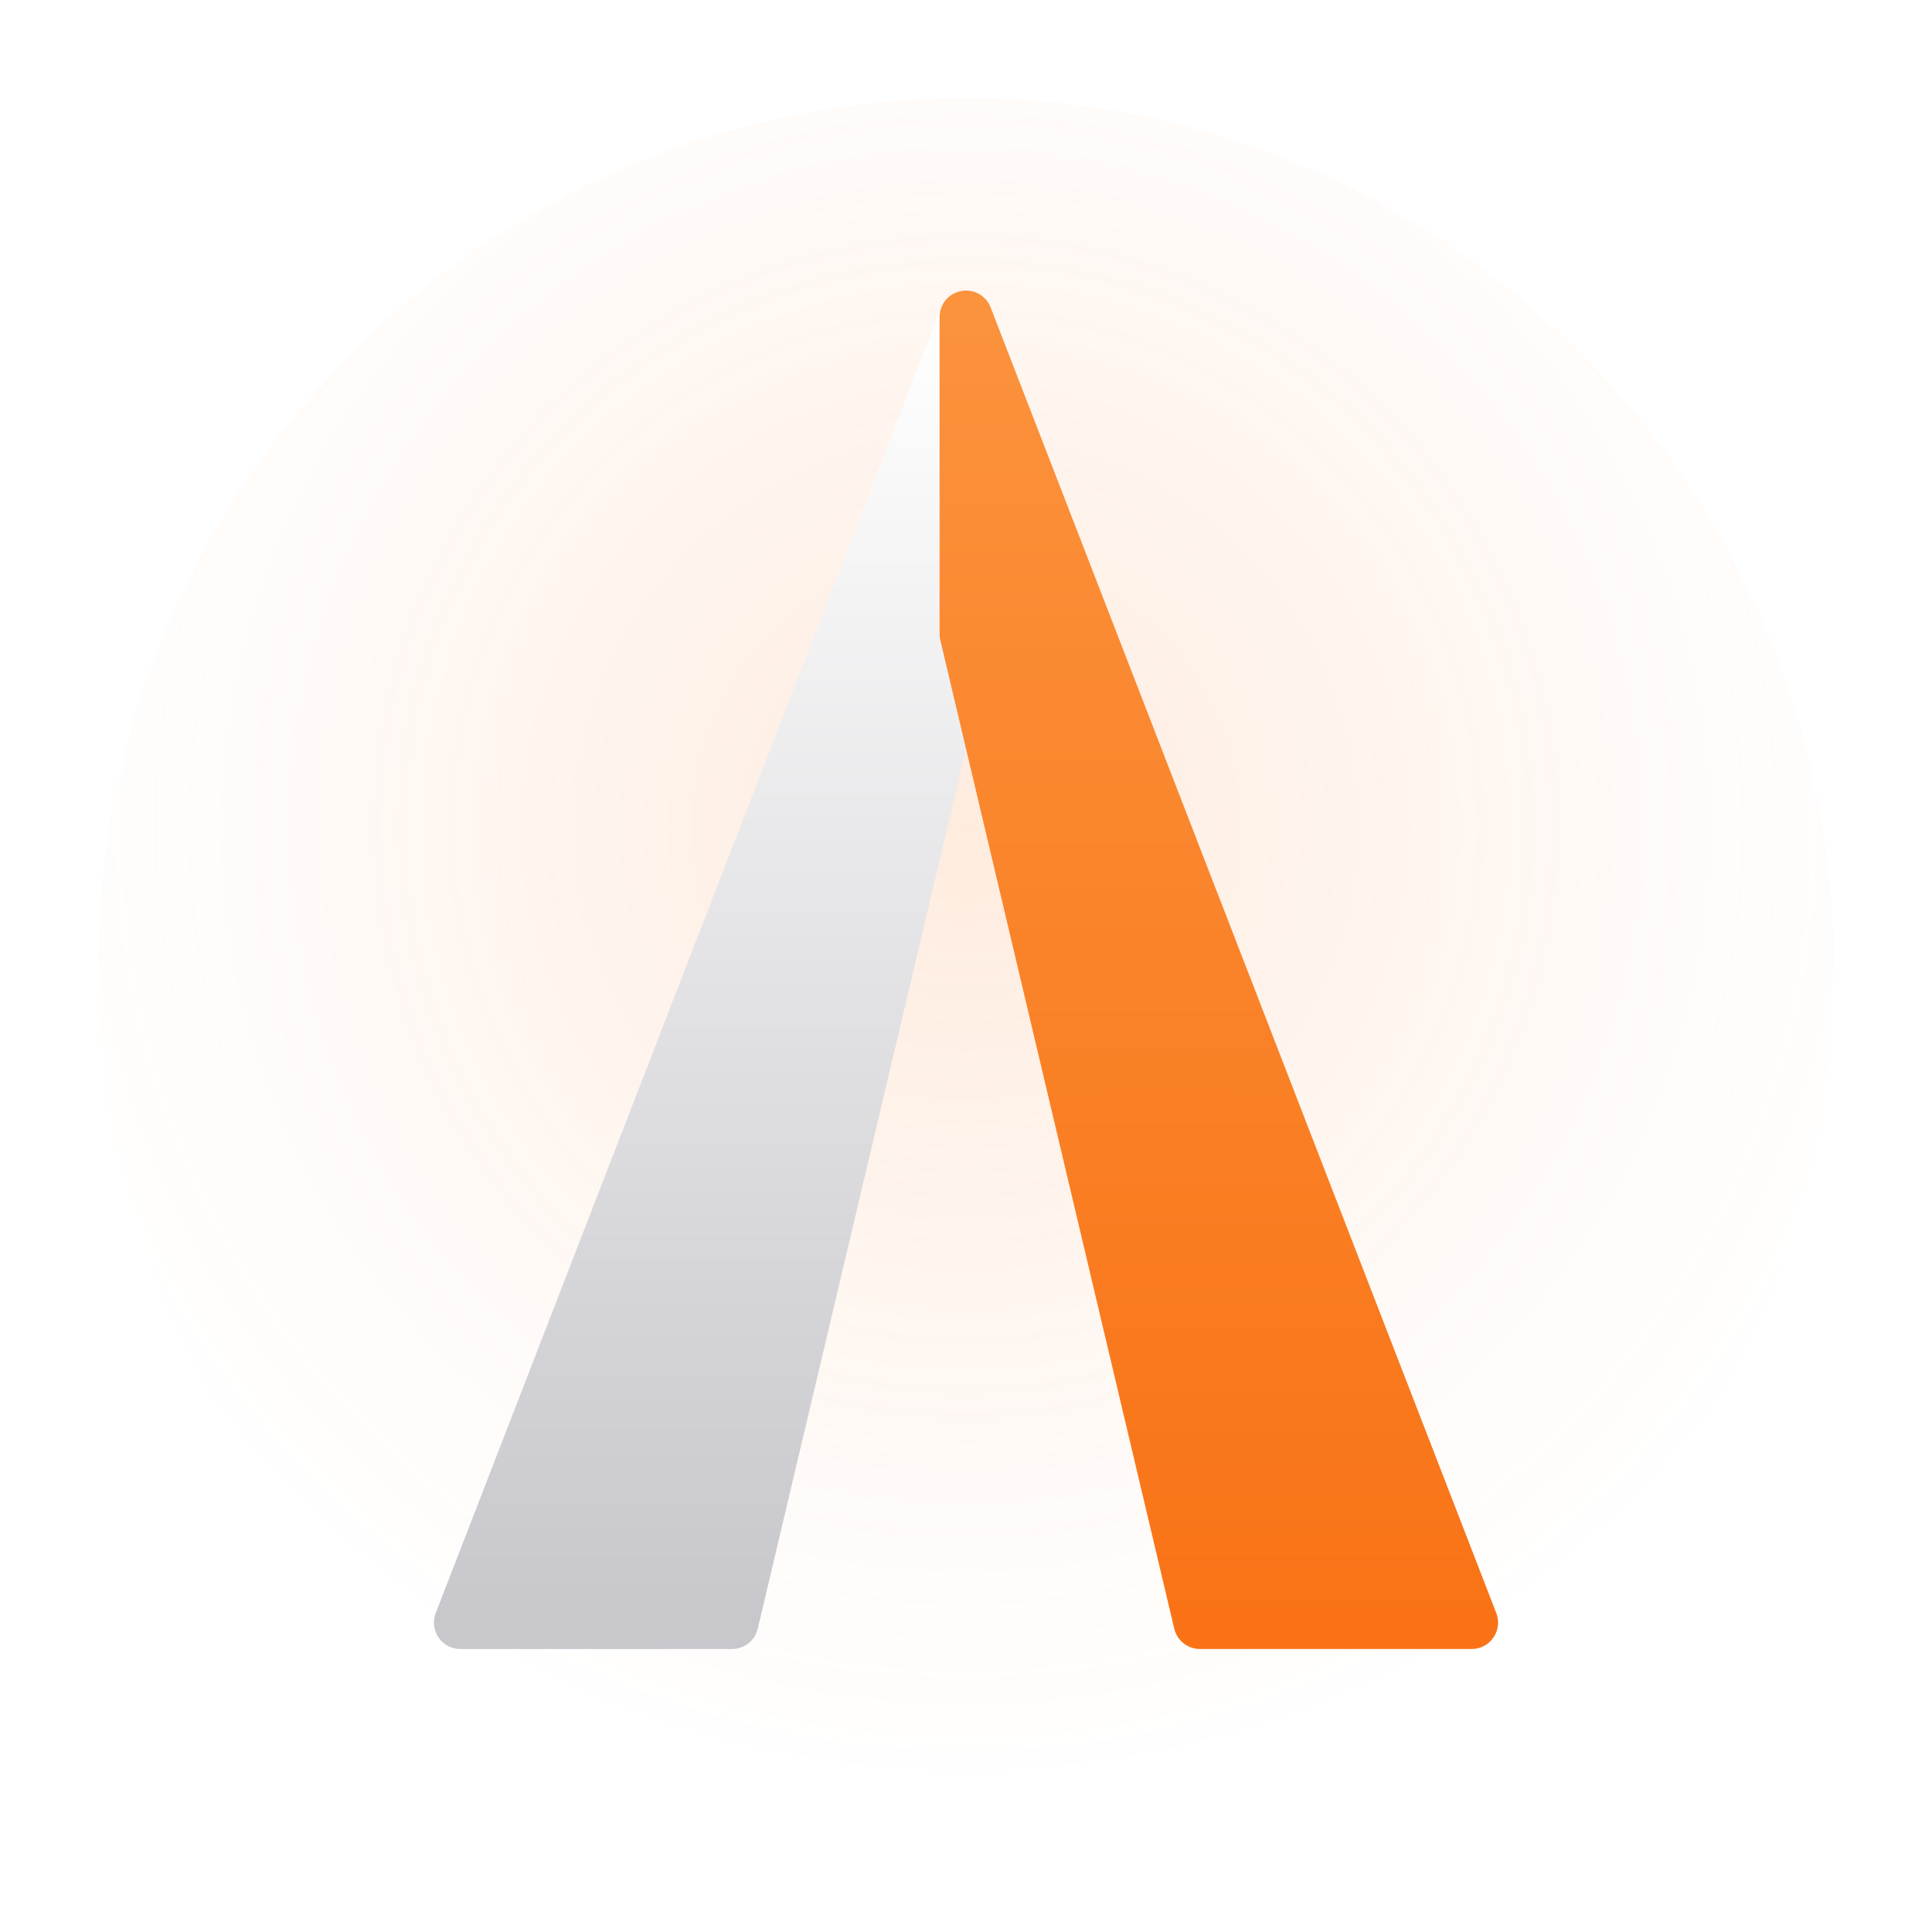
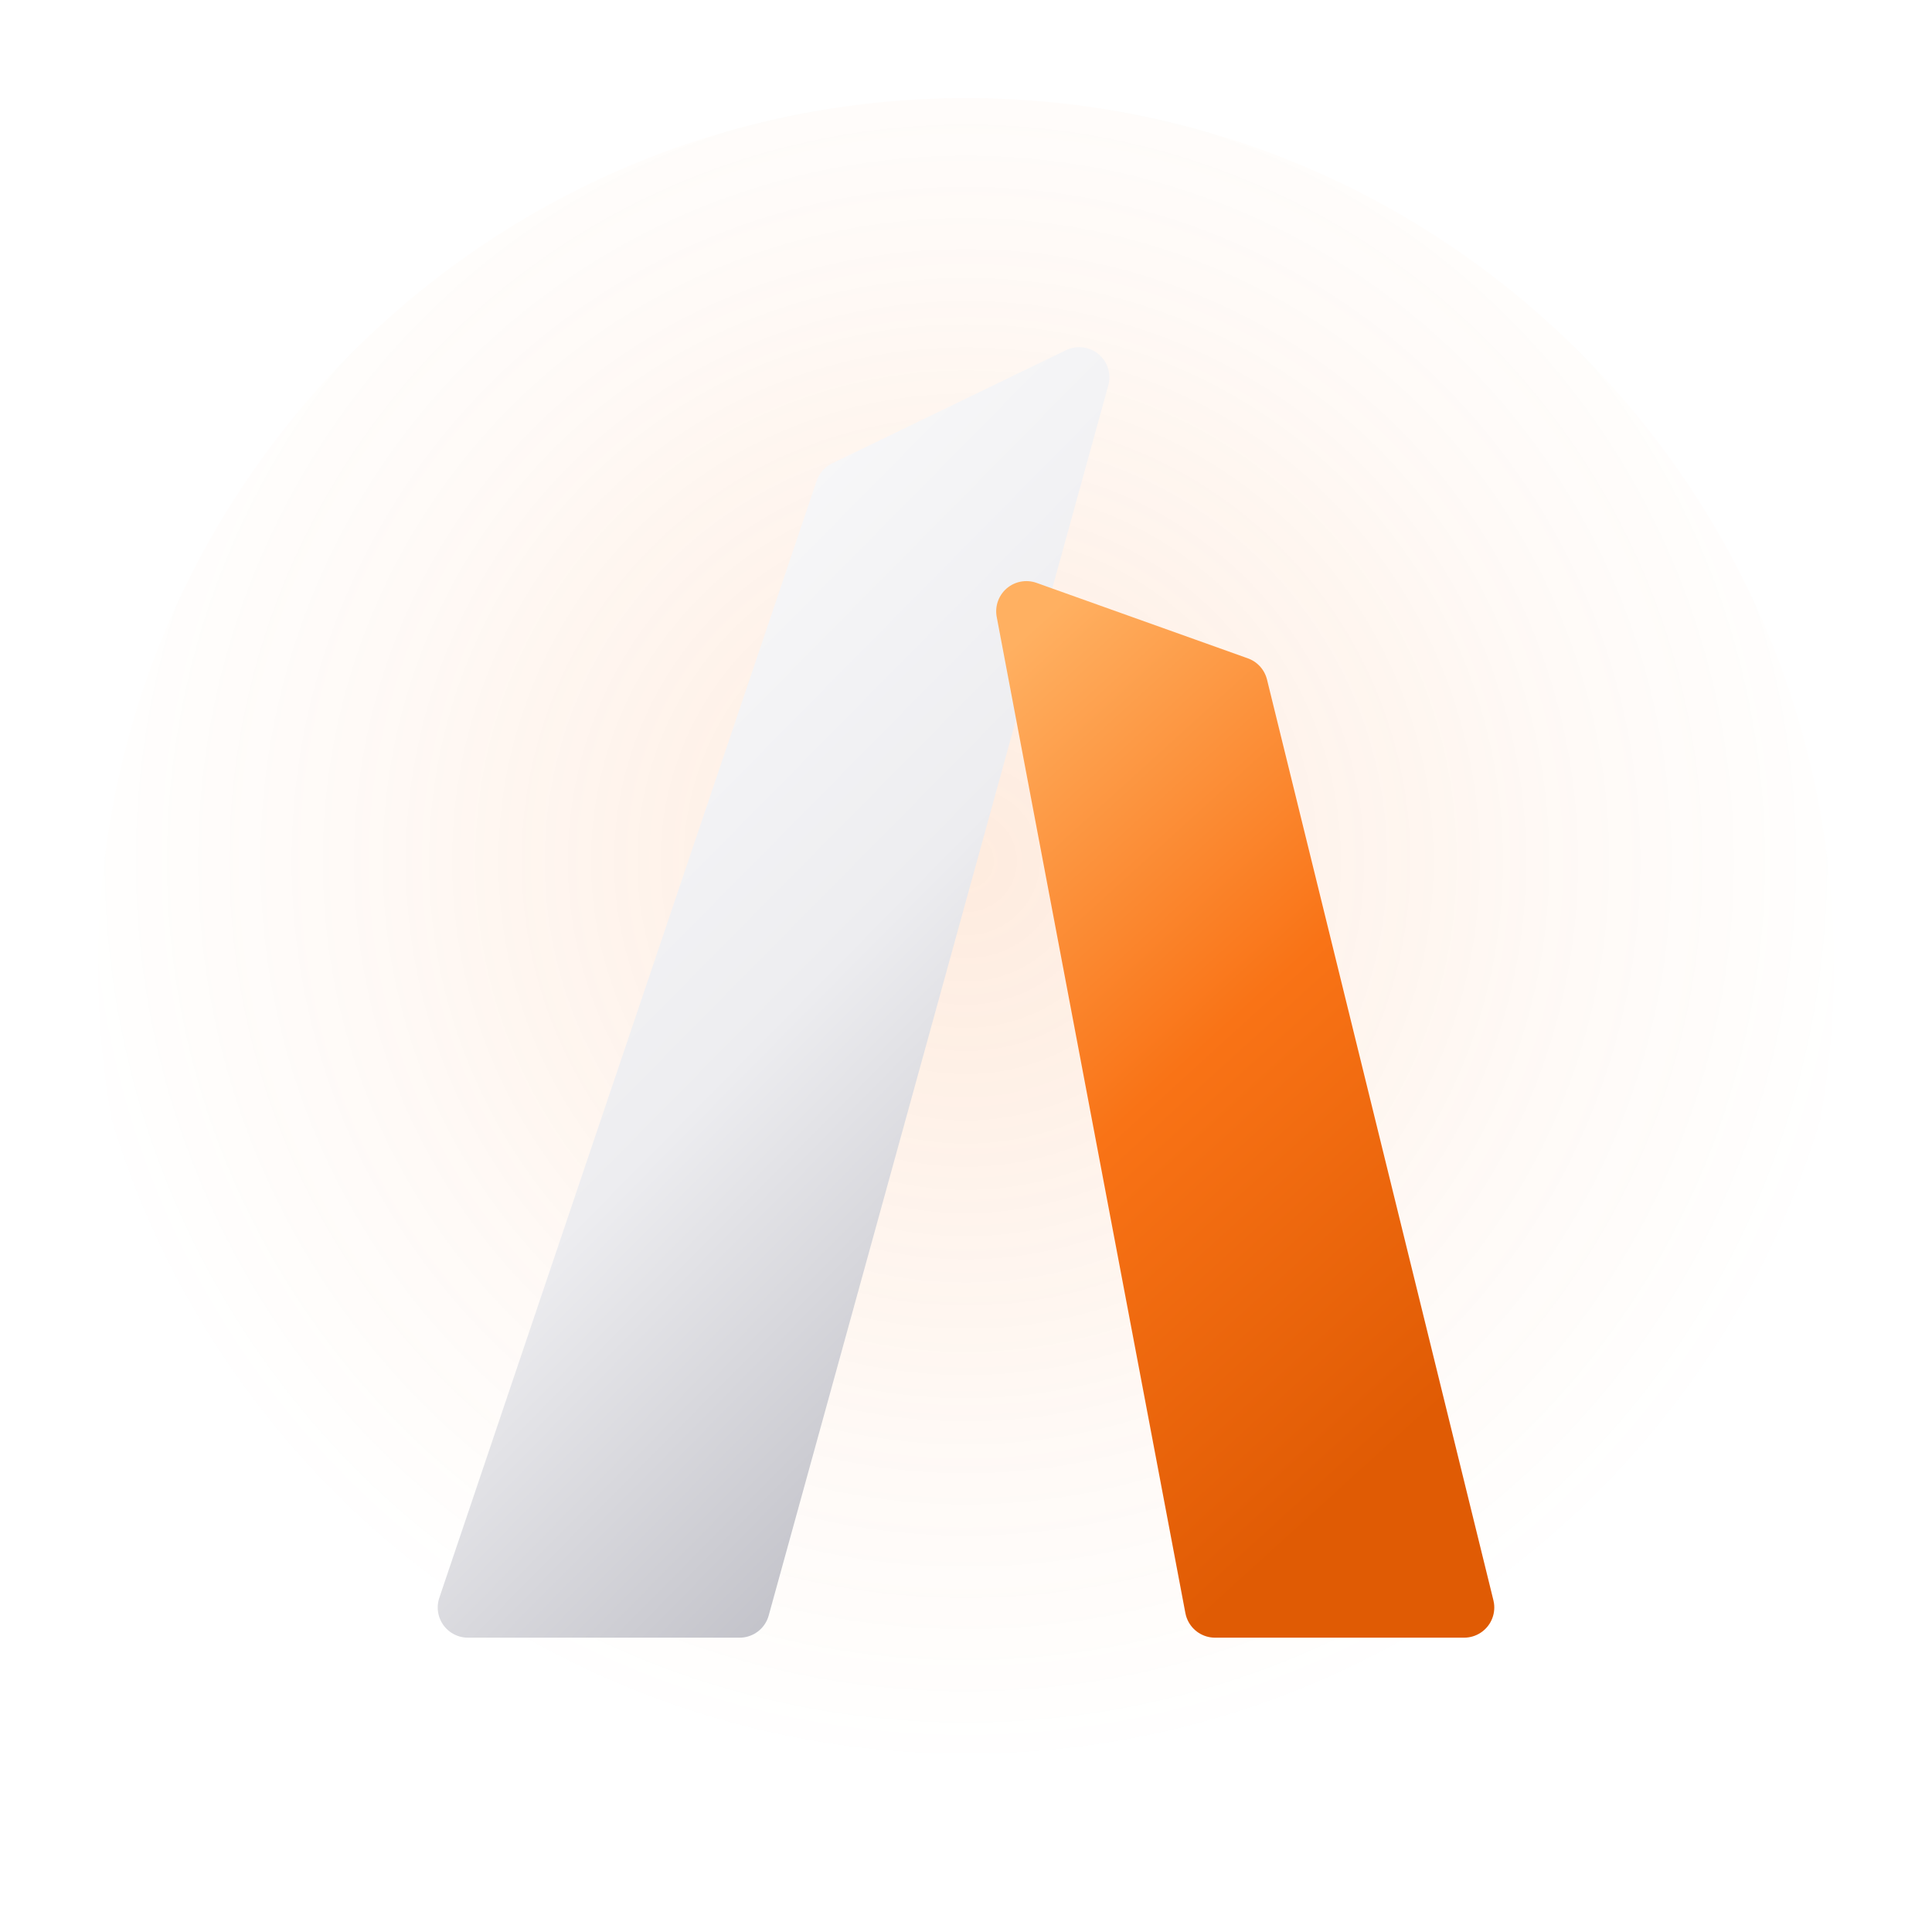
<svg xmlns="http://www.w3.org/2000/svg" viewBox="0 0 512 512" role="img" aria-label="AEGIBIT">
  <defs>
-     <linearGradient id="aegibit-white" x1="0" y1="0" x2="0" y2="1">
+     <linearGradient id="aegibit-white" x1="0.05" y1="0" x2="0.55" y2="1">
      <stop offset="0%" stop-color="#FFFFFF" />
-       <stop offset="100%" stop-color="#C7C7CC" />
+       <stop offset="60%" stop-color="#EDEDF0" />
+       <stop offset="100%" stop-color="#C2C2C9" />
    </linearGradient>
-     <linearGradient id="aegibit-orange" x1="0" y1="0" x2="0" y2="1">
-       <stop offset="0%" stop-color="#FB923C" />
-       <stop offset="100%" stop-color="#F97316" />
+     <linearGradient id="aegibit-orange" x1="0.05" y1="0" x2="0.45" y2="1">
+       <stop offset="0%" stop-color="#FFB061" />
+       <stop offset="50%" stop-color="#F97316" />
+       <stop offset="100%" stop-color="#E05B04" />
    </linearGradient>
-     <radialGradient id="halo" cx="50%" cy="42%" r="55%">
+     <radialGradient id="halo" cx="50%" cy="44%" r="52%">
      <stop offset="0%" stop-color="#F97316" stop-opacity="0.14" />
      <stop offset="65%" stop-color="#F97316" stop-opacity="0.04" />
      <stop offset="100%" stop-color="#F97316" stop-opacity="0" />
    </radialGradient>
  </defs>
  <circle cx="256" cy="256" r="230" fill="url(#halo)" />
-   <path d="M256 84 L122 430 L194 430 L256 168 Z" fill="url(#aegibit-white)" stroke="url(#aegibit-white)" stroke-width="14" stroke-linejoin="round" />
-   <path d="M256 84 L390 430 L318 430 L256 168 Z" fill="url(#aegibit-orange)" stroke="url(#aegibit-orange)" stroke-width="14" stroke-linejoin="round" />
+   <path d="M286 100 L224 130 L124 426 L196 426 Z" fill="url(#aegibit-white)" stroke="url(#aegibit-white)" stroke-width="16" stroke-linejoin="round" />
+   <path d="M272 162 L328 182 L388 426 L322 426 Z" fill="url(#aegibit-orange)" stroke="url(#aegibit-orange)" stroke-width="16" stroke-linejoin="round" />
</svg>
